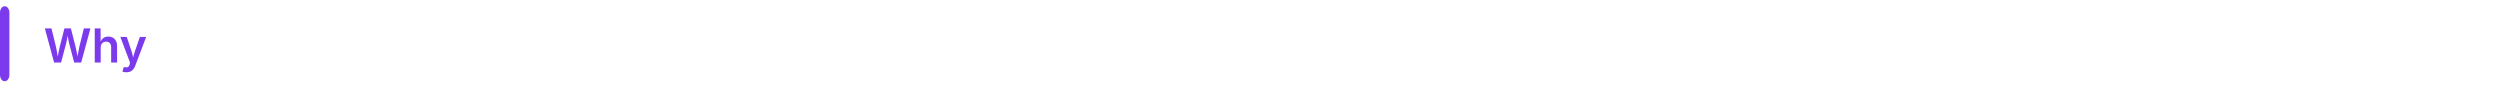
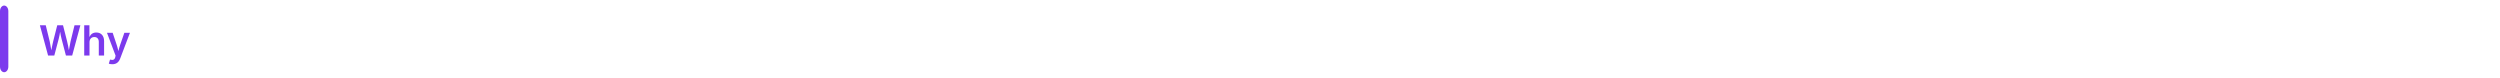
- <svg xmlns="http://www.w3.org/2000/svg" width="800" height="28">
+ <svg xmlns="http://www.w3.org/2000/svg" width="900" height="28">
  <rect x="0" y="2" width="3" height="24" rx="2" fill="#7c3aed" />
  <text x="14" y="20" fill="#7c3aed" font-family="system-ui, -apple-system, sans-serif" font-size="15" font-weight="600">Why</text>
</svg>
